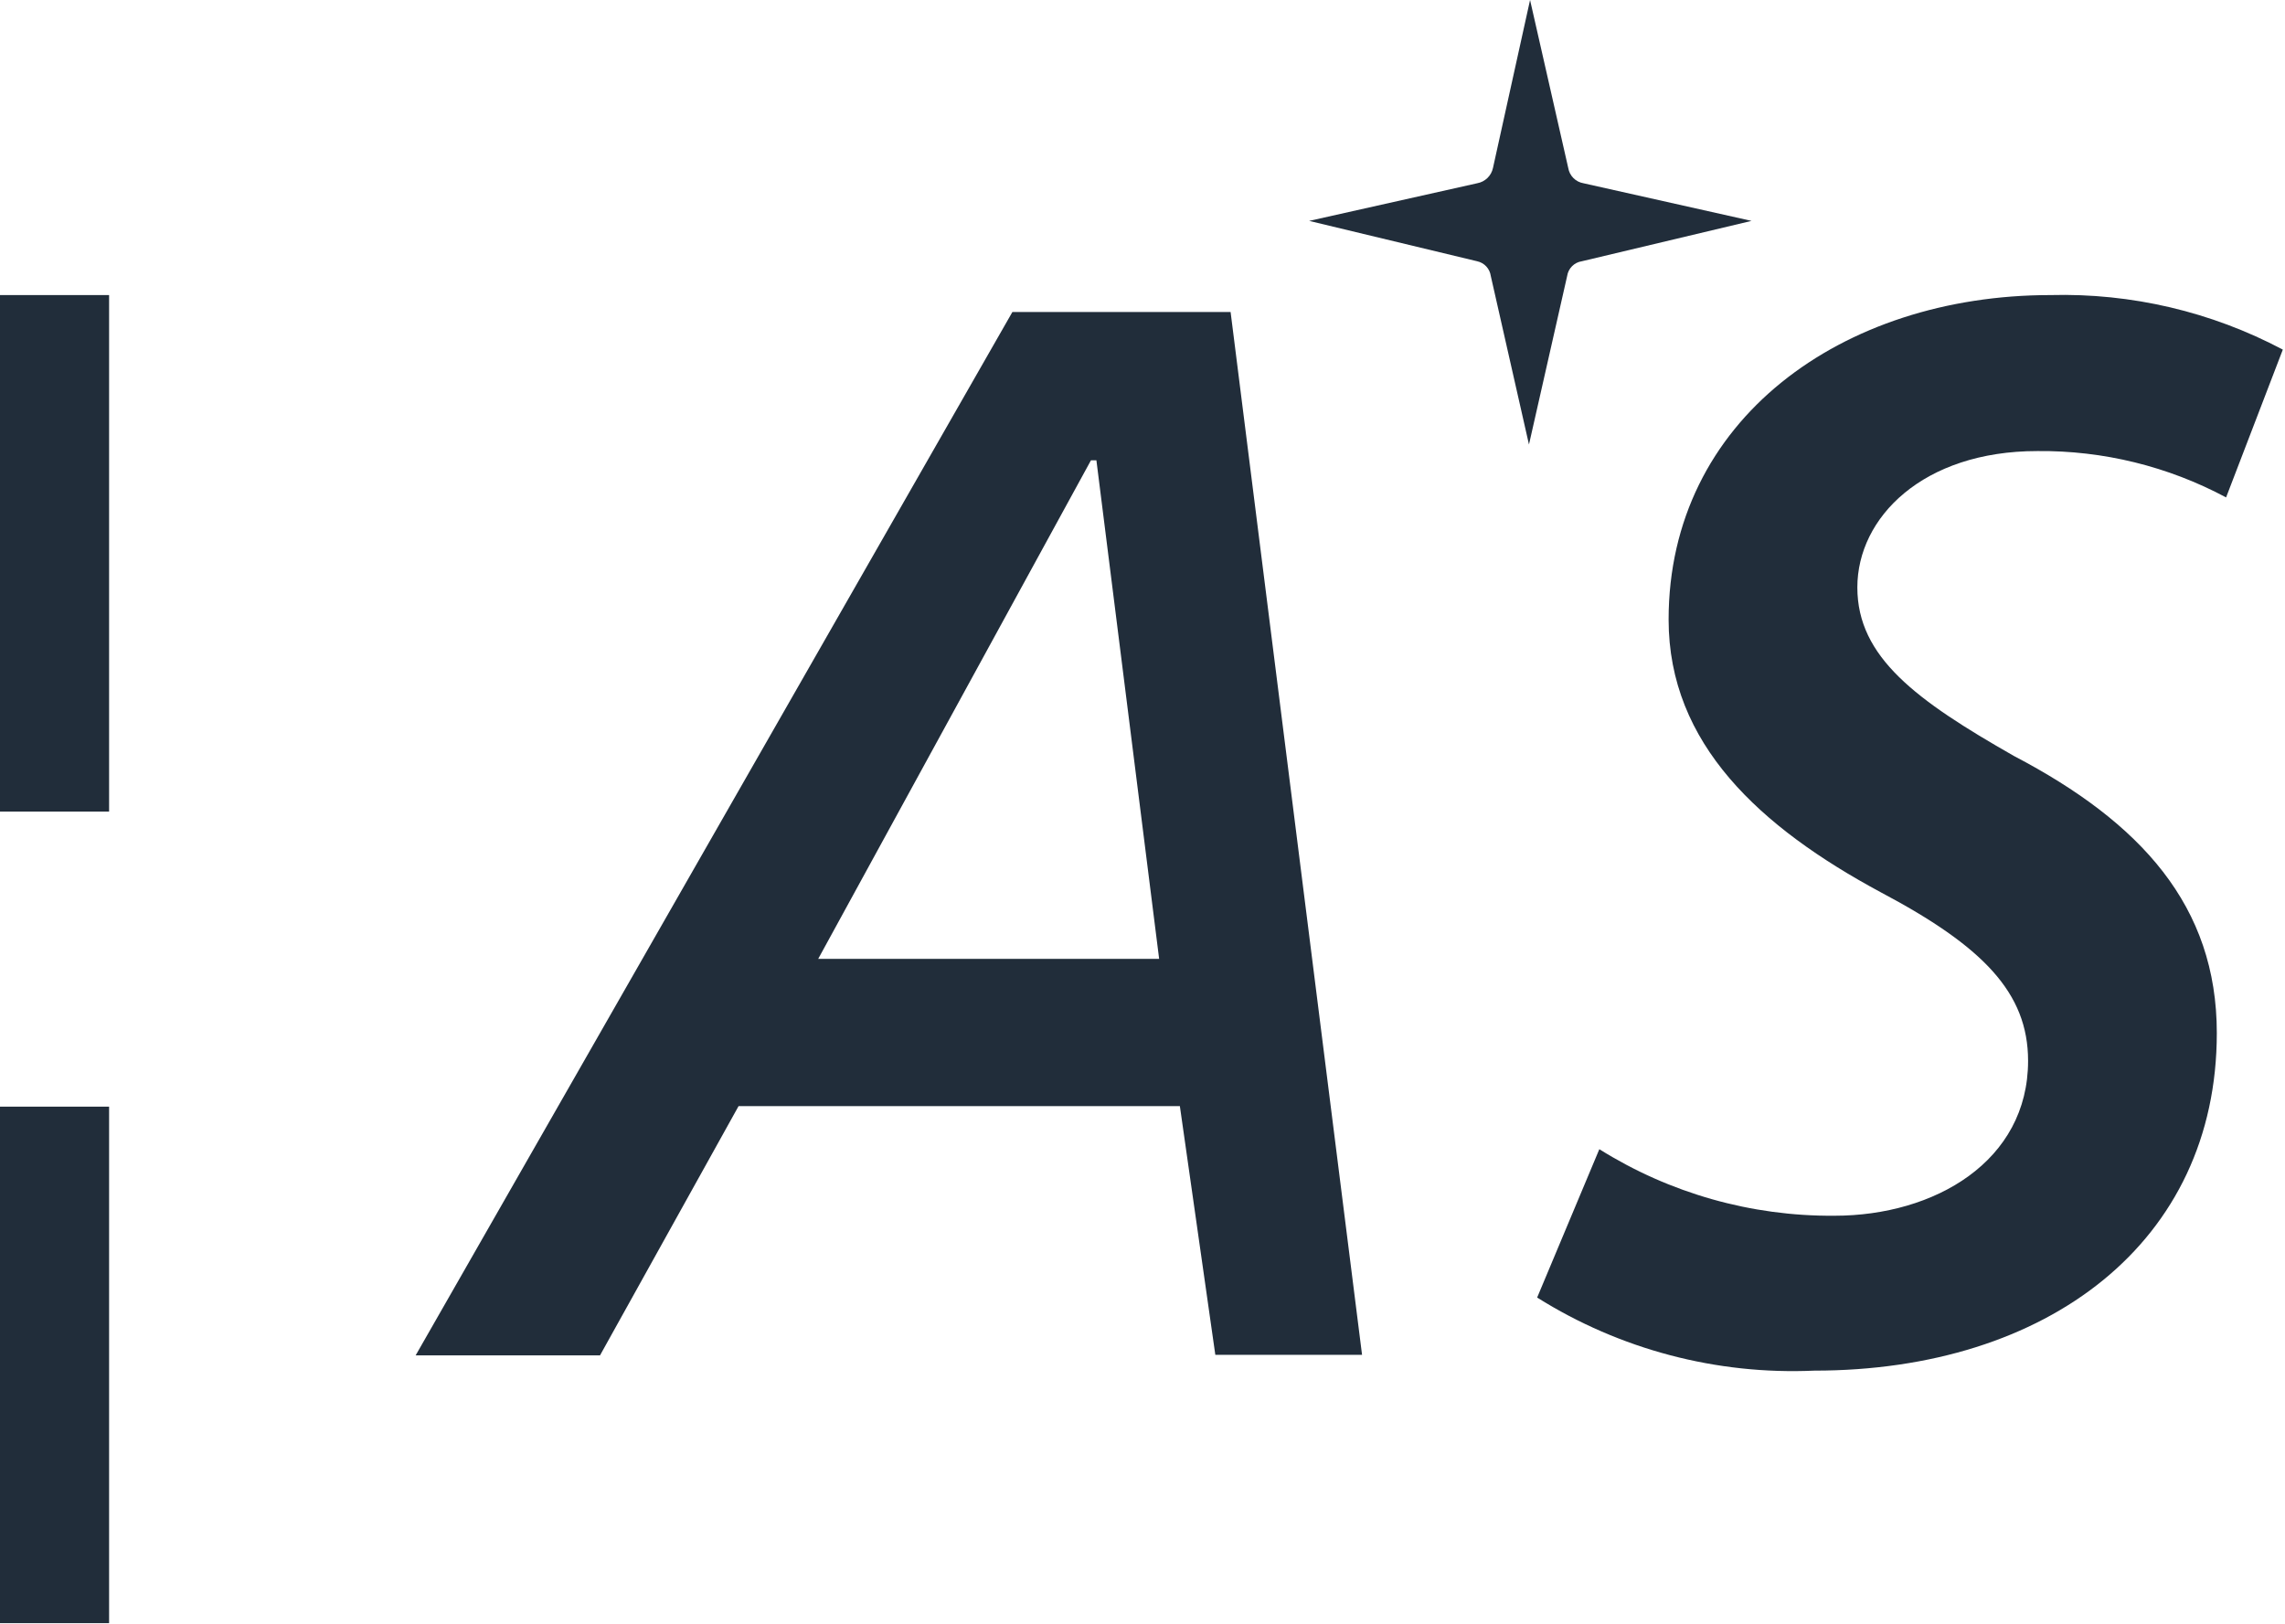
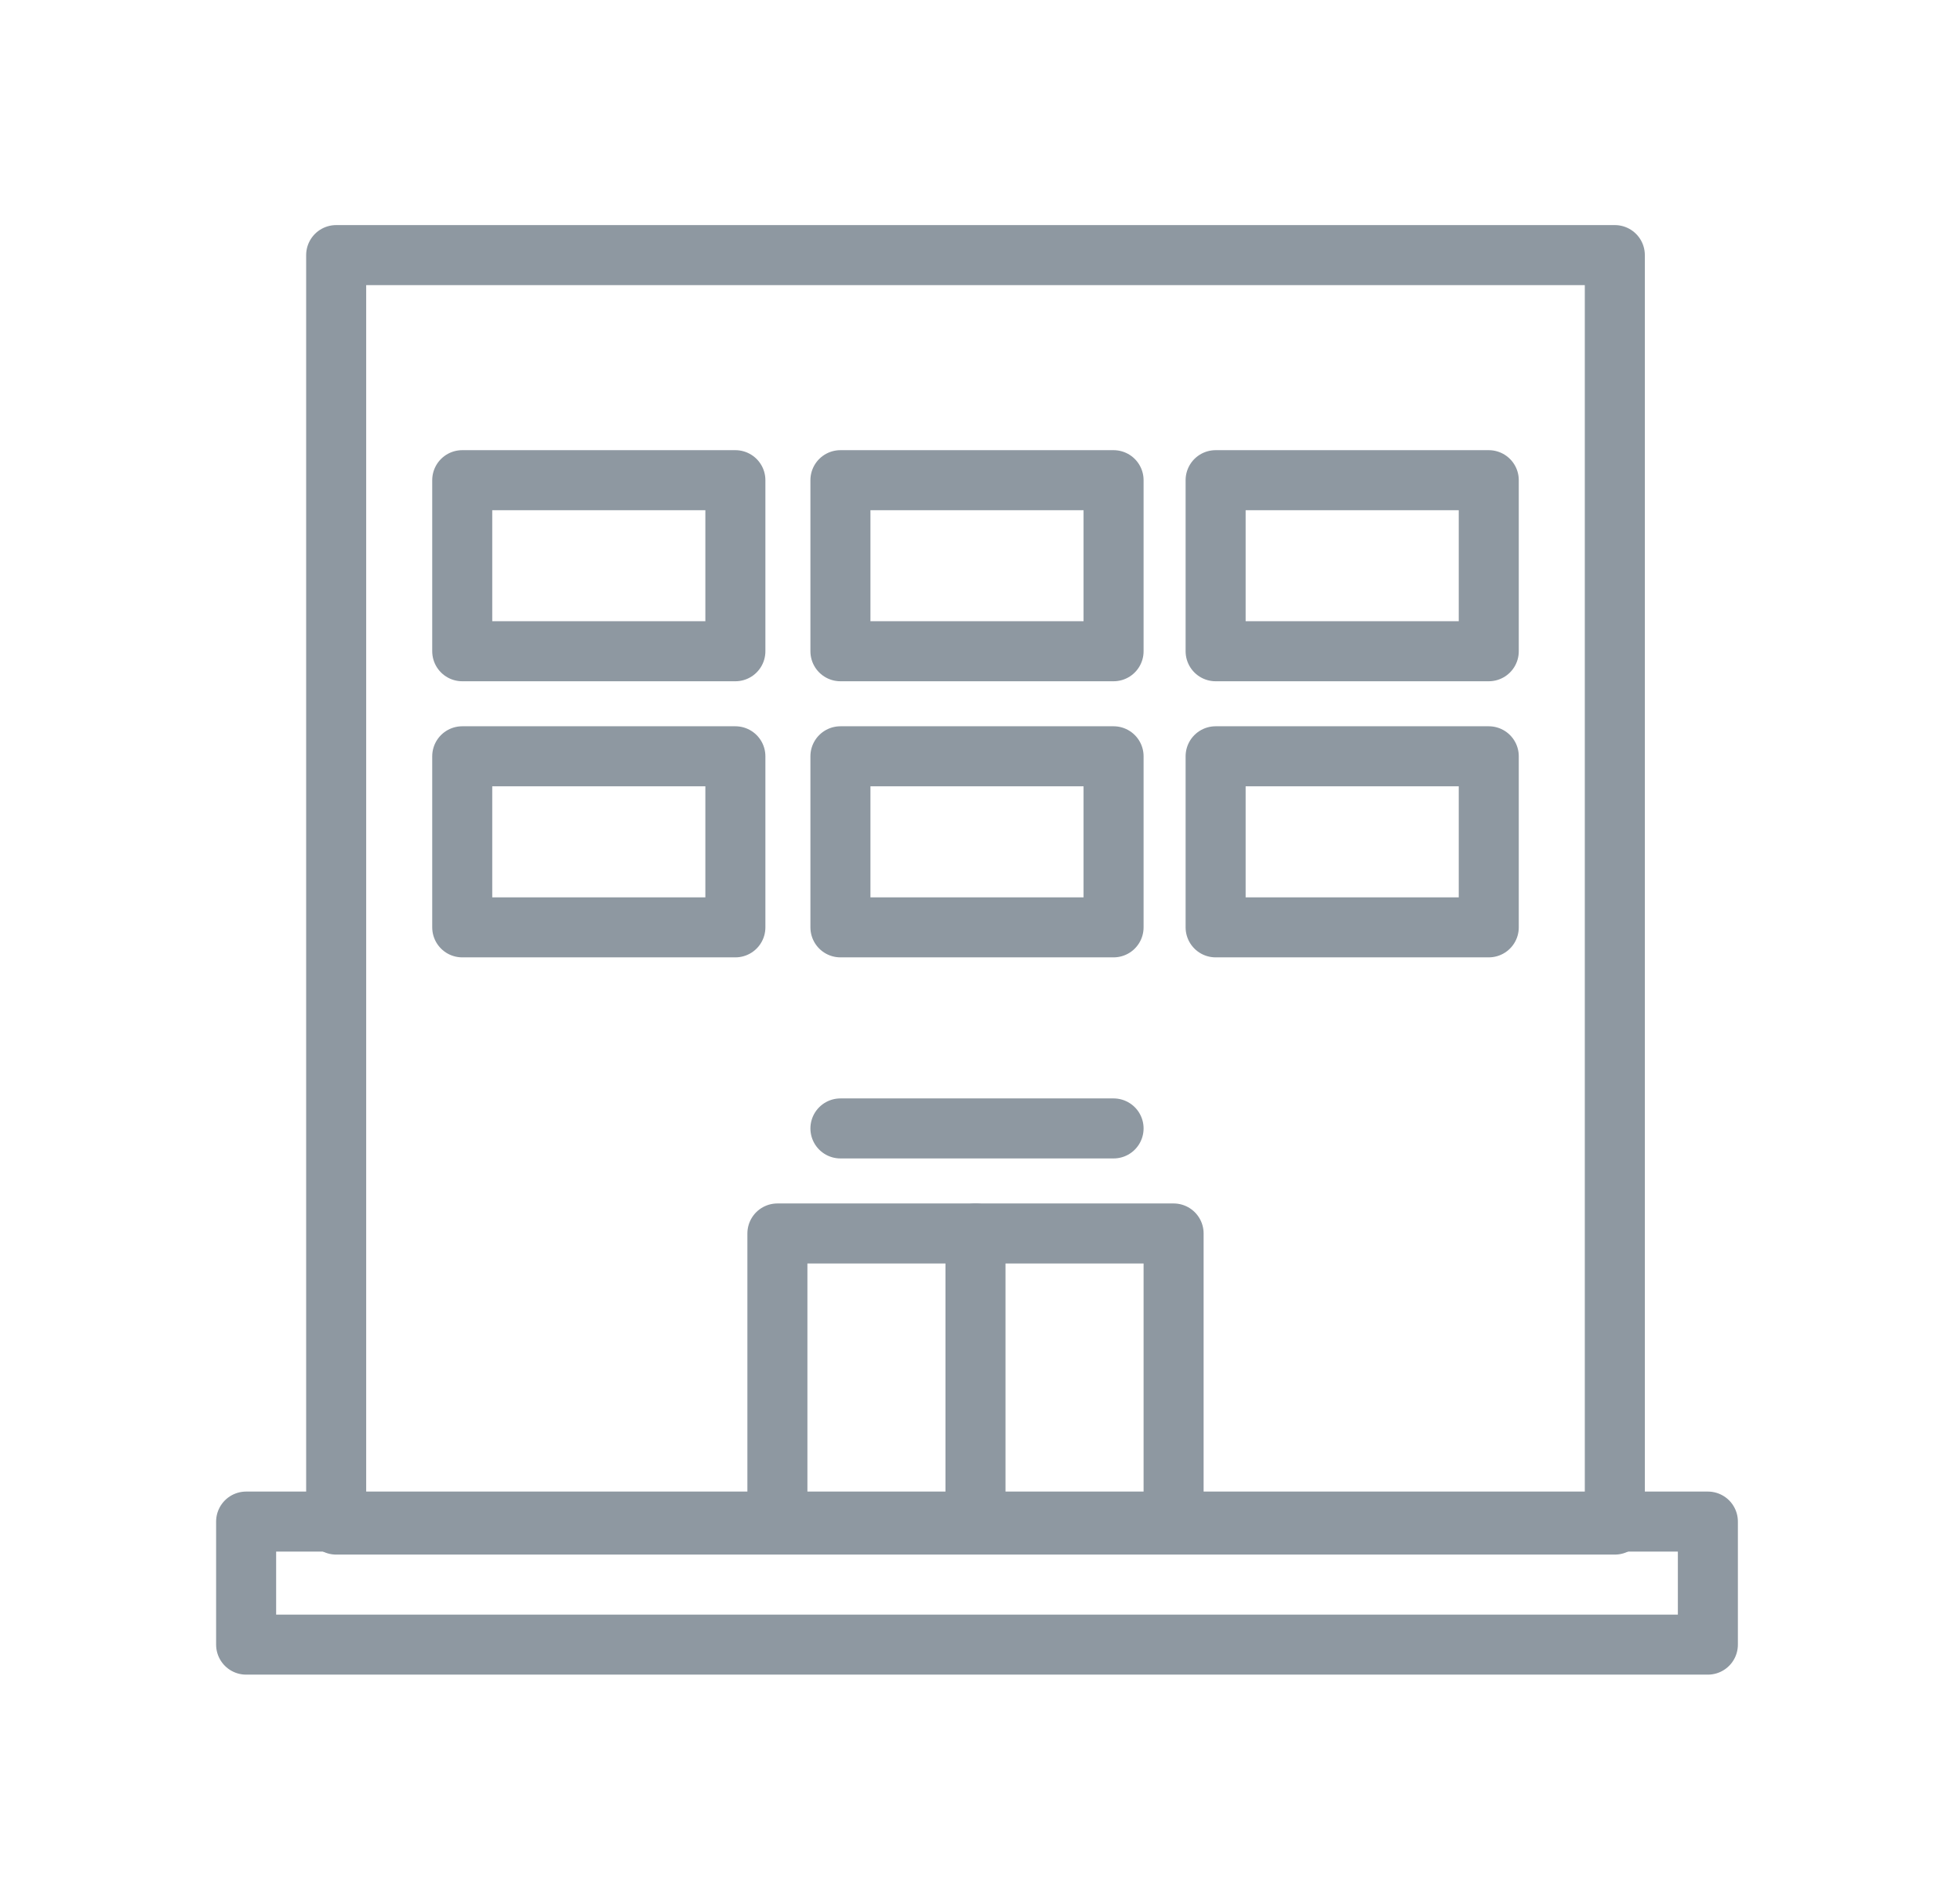
- <svg xmlns="http://www.w3.org/2000/svg" id="Layer_1" data-name="Layer 1" viewBox="0 0 41.89 29.76">
-   <defs>
-     <style>.cls-1{fill:none;stroke:#212d3a;stroke-miterlimit:10;stroke-width:2px;}.cls-2{fill:#212d3a;}</style>
-   </defs>
-   <line class="cls-1" x1="1" y1="14.88" x2="1" y2="5.41" />
-   <line class="cls-1" x1="1" y1="29.76" x2="1" y2="20.29" />
-   <path class="cls-2" d="M11,25.06H7.62L18.56,5.93h4l2.41,19.12H22.28l-.65-4.56-8.09,0Zm4-7.27h6.25L20.1,8.65H20Z" transform="translate(0 -0.21)" />
-   <path class="cls-2" d="M29.32,21.28a8,8,0,0,0,4.31,1.22c1.84,0,3.55-1,3.55-2.84,0-1.25-.83-2.1-2.7-3.09-2.21-1.19-3.89-2.72-3.89-5,0-3.66,3.18-5.95,7-5.95a8.61,8.61,0,0,1,4.26,1L40.81,9.33a7.18,7.18,0,0,0-3.46-.85c-2.1,0-3.3,1.22-3.3,2.5s1.08,2.07,2.87,3.09c2.33,1.22,3.72,2.75,3.72,5.08,0,3.83-3.1,6.19-7.38,6.19A8.81,8.81,0,0,1,28.18,24Z" transform="translate(0 -0.21)" />
-   <path class="cls-2" d="M28.05.21l.7,3.08a.34.34,0,0,0,.28.28l3.08.69L29,5a.32.32,0,0,0-.27.27l-.7,3.09-.7-3.09A.32.32,0,0,0,27.08,5L24,4.26l3.08-.69a.36.36,0,0,0,.29-.28Z" transform="translate(0 -0.21)" />
+ <svg xmlns="http://www.w3.org/2000/svg" version="1.1" id="Layer_1" x="0px" y="0px" viewBox="0 0 65.3 62.6" style="enable-background:new 0 0 65.3 62.6;" xml:space="preserve">
+   <style type="text/css">.st0{fill:url(#SVGID_1_);fill-opacity:0;}.st1{fill:none;}.st2{fill:none;stroke:#8e98a1;stroke-width:2;stroke-linecap:round;stroke-linejoin:round;}</style>
+   <g id="Layer_2_1_">
+     <linearGradient id="SVGID_1_" gradientUnits="userSpaceOnUse" x1="0" y1="863.3" x2="65.3" y2="863.3" gradientTransform="matrix(1 0 0 1 0 -832)">
+       <stop offset="0" style="stop-color:#F0512E" />
+       <stop offset="0.28" style="stop-color:#F05230" />
+       <stop offset="0.51" style="stop-color:#F15736" />
+       <stop offset="0.73" style="stop-color:#F15F42" />
+       <stop offset="0.94" style="stop-color:#F26A52" />
+       <stop offset="1" style="stop-color:#F26D57" />
+     </linearGradient>
+     <rect class="st0" width="65.3" height="62.6" />
+   </g>
+   <g>
+     <g>
+       <path class="st1" d="M53.8,50.7H11.2V8.5h42.6V50.7z M37.1,25.2H28V31h9.1V25.2z M24.5,25.2h-9.1V31h9.1V25.2z M31.5,42.1h-4.6    v7.7h4.6V42.1z M38.1,42.1h-4.6v7.7h4.6V42.1z M49.6,25.2h-9.1V31h9.1V25.2z M37.1,16H28v5.7h9.1V16z M24.5,16h-9.1v5.7h9.1V16z     M49.6,16h-9.1v5.7h9.1V16z" />
+       <rect x="8.2" y="50.7" class="st1" width="48.7" height="4.1" />
+     </g>
+     <rect x="11.2" y="8.5" class="st2" width="42.6" height="42.3" />
+     <rect x="28" y="25.2" class="st2" width="9.1" height="5.7" />
+     <rect x="15.4" y="25.2" class="st2" width="9.1" height="5.7" />
+     <rect x="40.5" y="25.2" class="st2" width="9.1" height="5.7" />
+     <rect x="28" y="16" class="st2" width="9.1" height="5.7" />
+     <rect x="15.4" y="16" class="st2" width="9.1" height="5.7" />
+     <rect x="40.5" y="16" class="st2" width="9.1" height="5.7" />
+     <polyline class="st2" points="25.9,50.7 25.9,41.1 39.1,41.1 39.1,50.7  " />
+     <rect x="8.2" y="50.7" class="st2" width="48.7" height="4.1" />
+     <line class="st2" x1="32.5" y1="41.1" x2="32.5" y2="50.2" />
+     <line class="st2" x1="28" y1="37.6" x2="37.1" y2="37.6" />
+   </g>
</svg>
